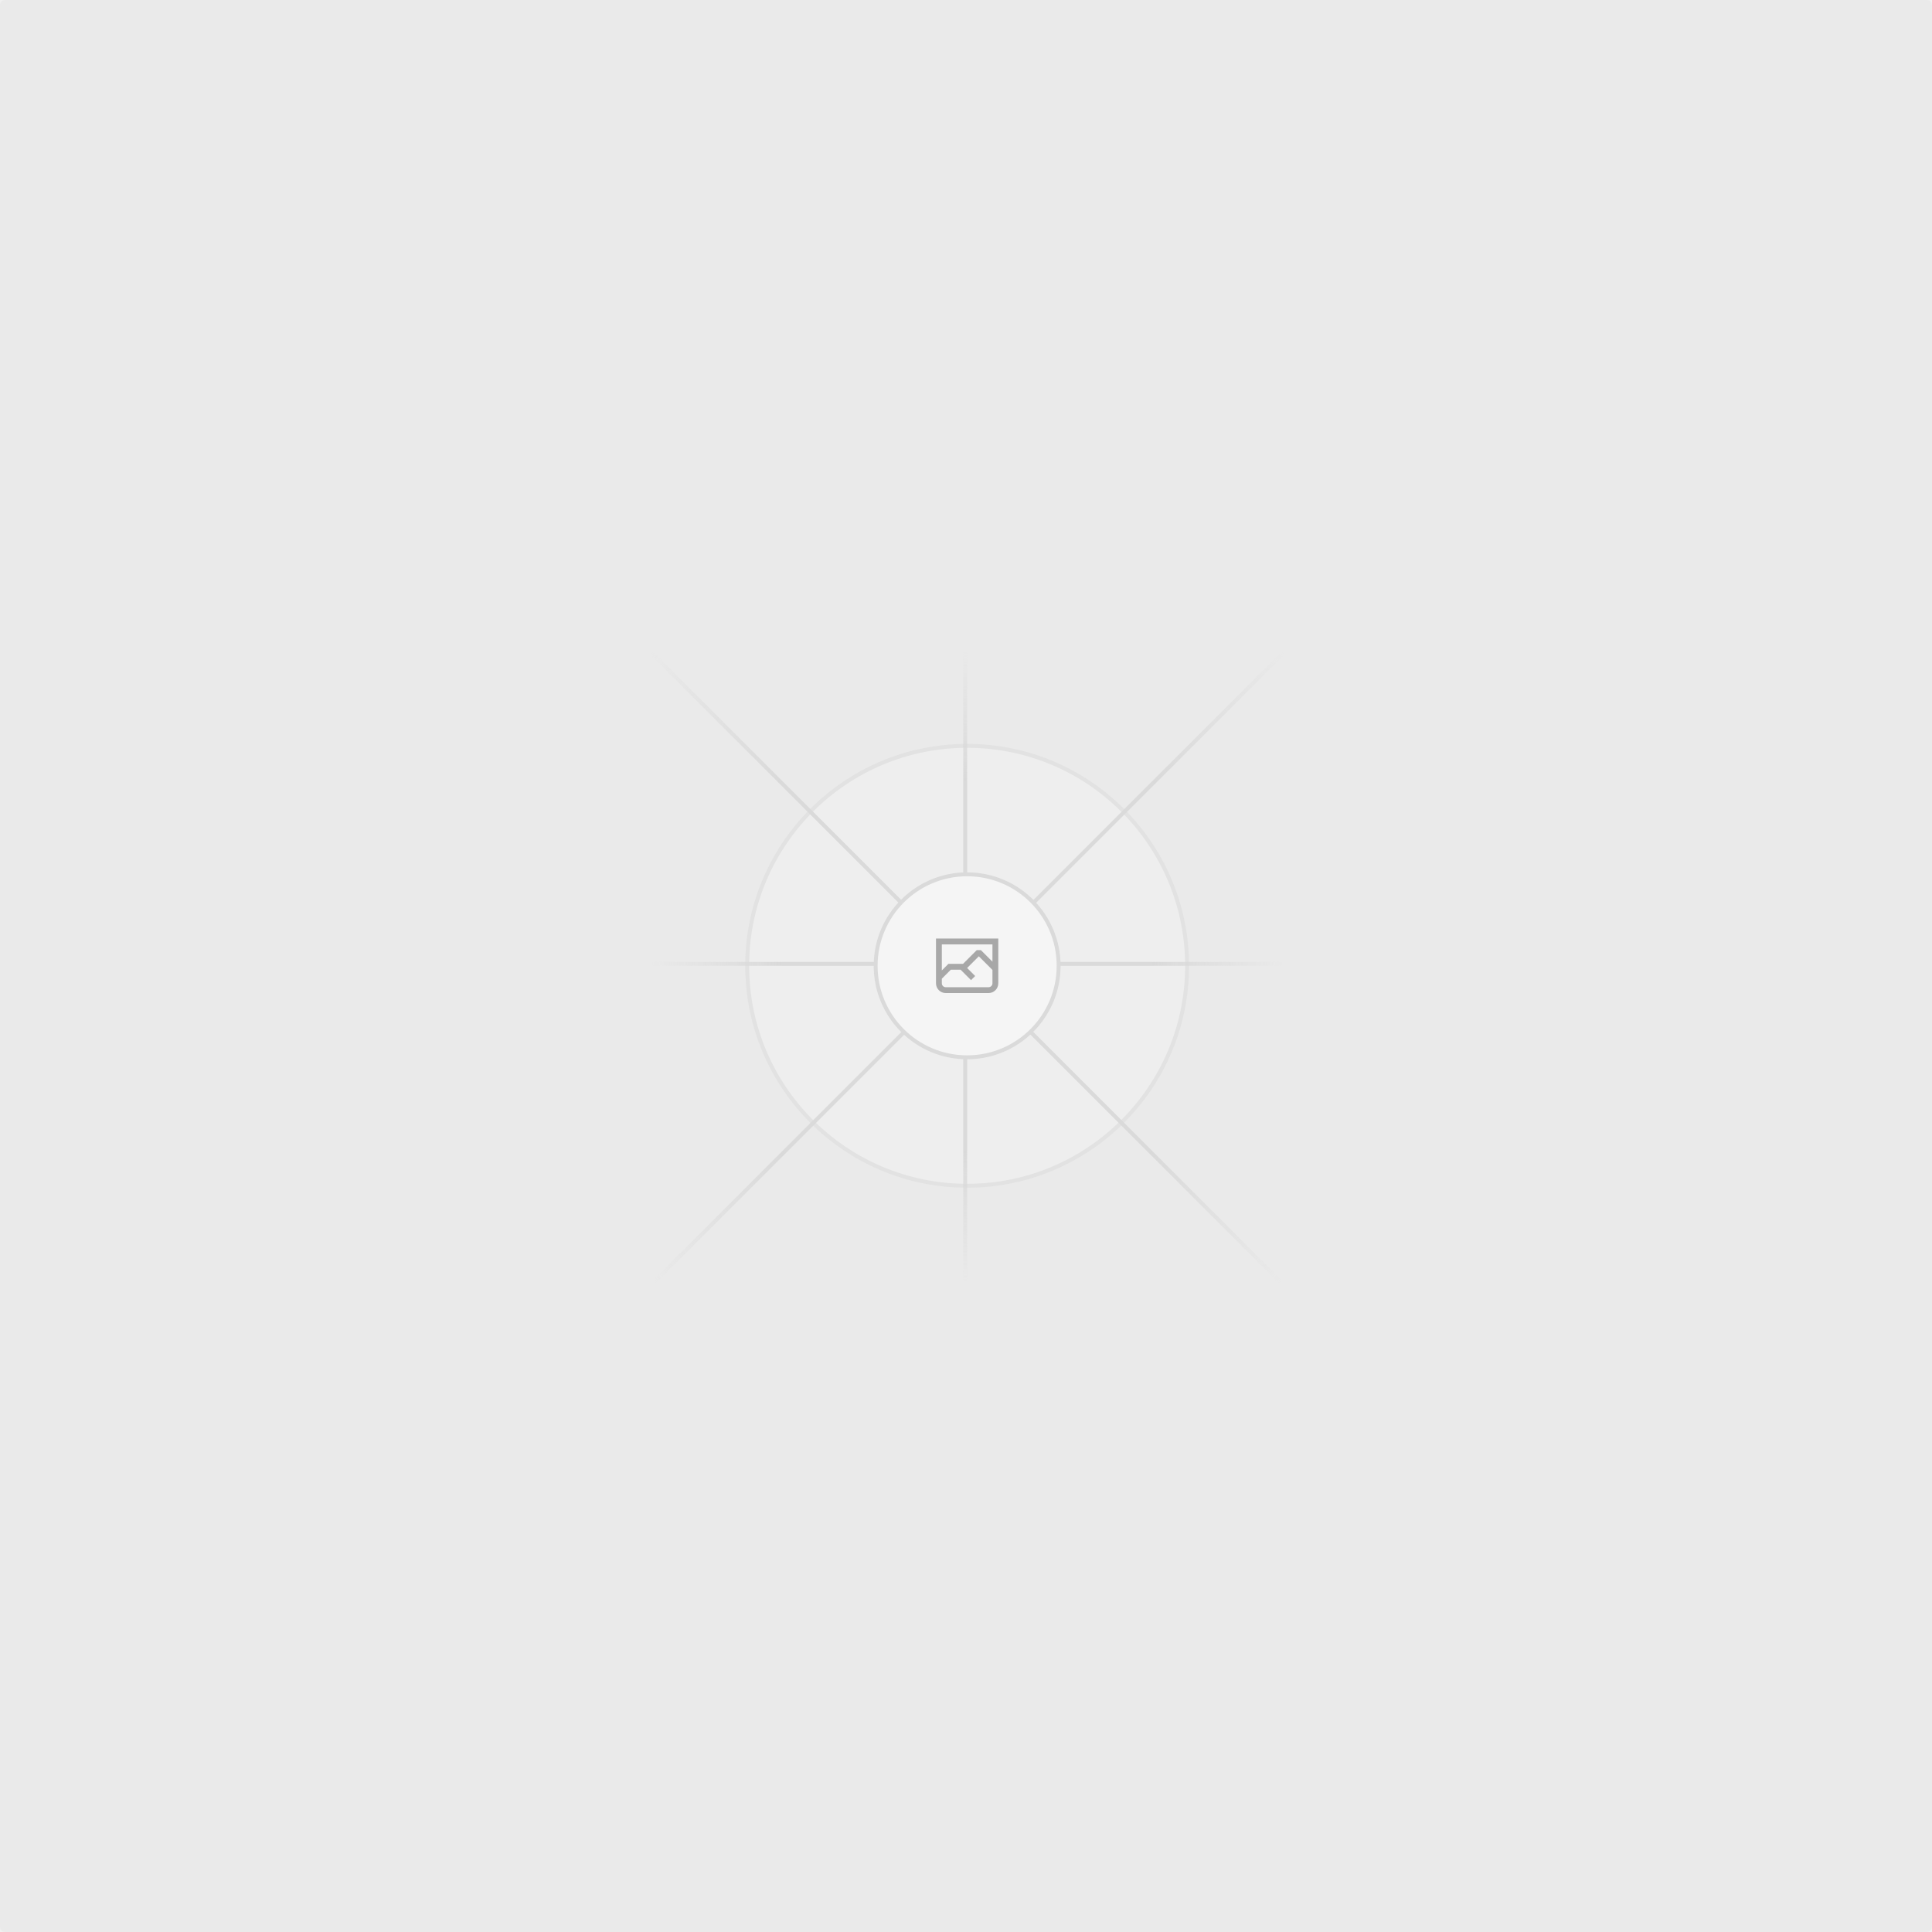
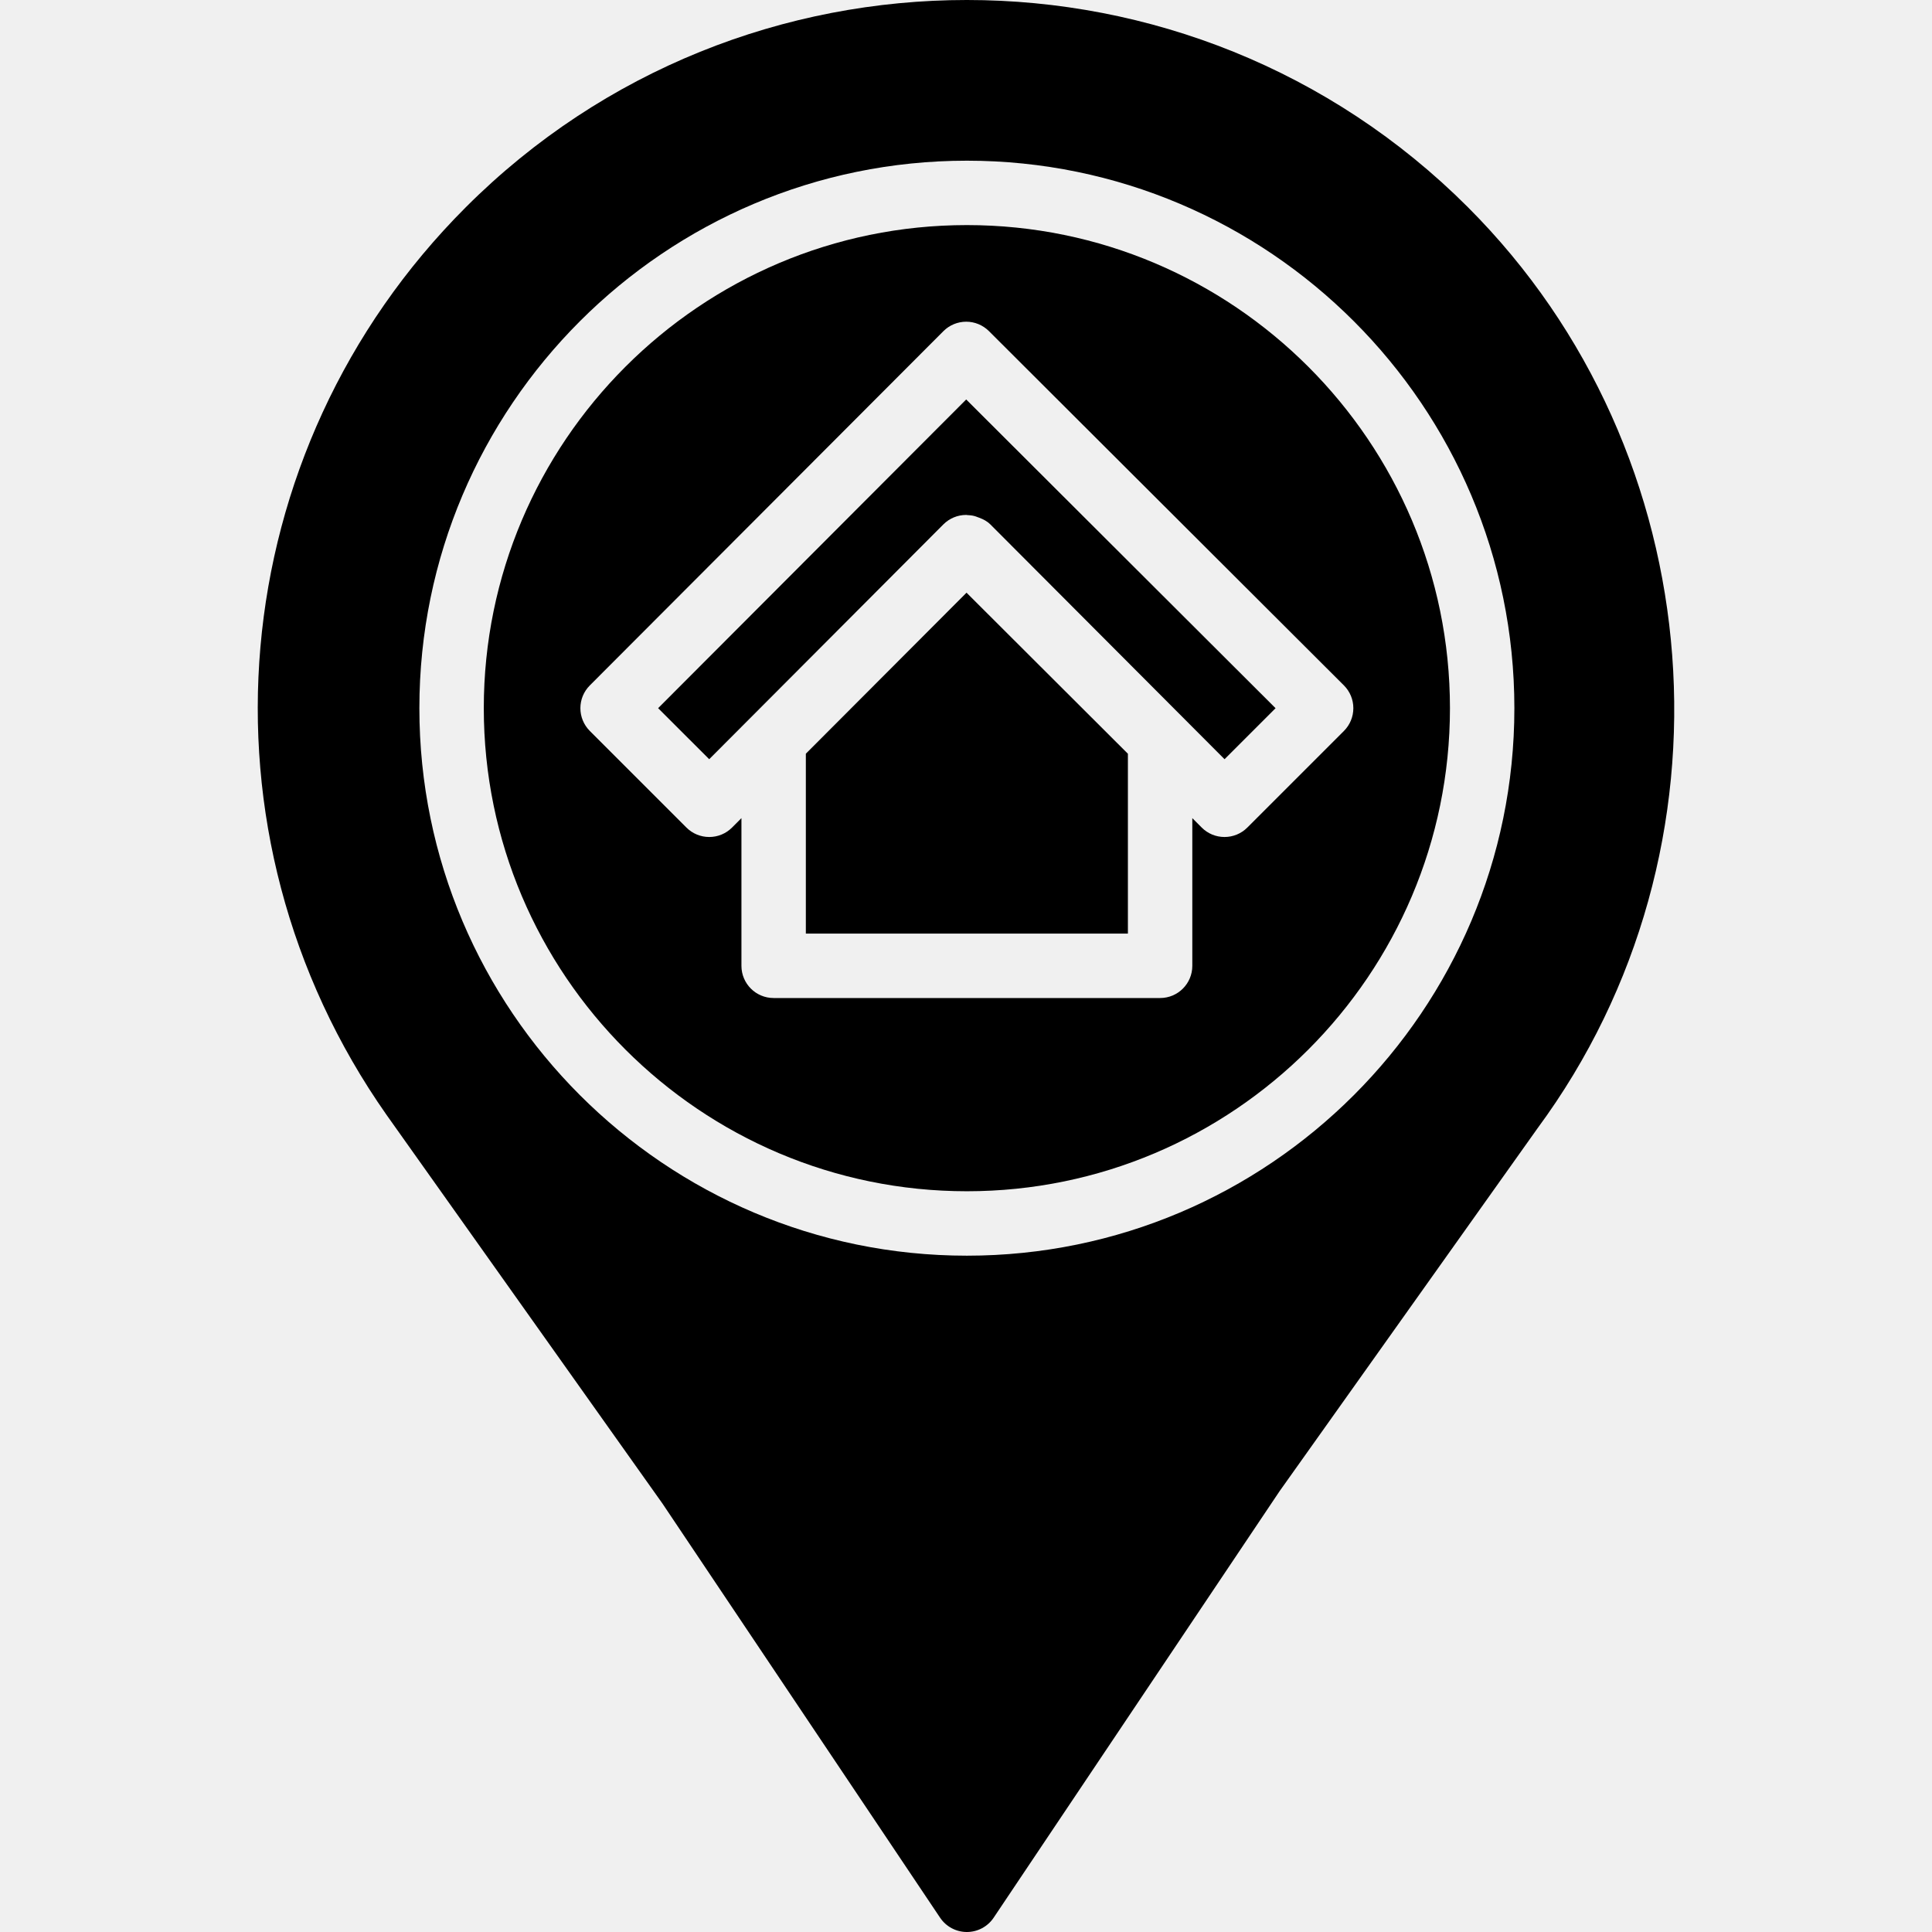
- <svg xmlns="http://www.w3.org/2000/svg" width="1200" height="1200" fill="none">
-   <rect width="1200" height="1200" fill="#EAEAEA" rx="3" />
-   <g opacity=".5">
-     <g opacity=".5">
-       <path fill="#FAFAFA" d="M600.709 736.5c-75.454 0-136.621-61.167-136.621-136.62 0-75.454 61.167-136.621 136.621-136.621 75.453 0 136.62 61.167 136.62 136.621 0 75.453-61.167 136.62-136.62 136.62Z" />
-       <path stroke="#C9C9C9" stroke-width="2.418" d="M600.709 736.5c-75.454 0-136.621-61.167-136.621-136.62 0-75.454 61.167-136.621 136.621-136.621 75.453 0 136.62 61.167 136.62 136.621 0 75.453-61.167 136.62-136.62 136.62Z" />
+ <svg xmlns="http://www.w3.org/2000/svg" fill="#000000" height="800px" width="800px" version="1.1" id="Layer_1" viewBox="0 0 511.91 511.91" xml:space="preserve">
+   <g transform="translate(-1)">
+     <g>
+       <g>
+         <polygon points="214.52,199.706 214.52,247.374 299.853,247.374 299.853,199.715 257.093,157.04    " />
+         <path d="M175.378,187.639l13.534,13.525l62.046-62.216c1.604-1.604,3.772-2.509,6.033-2.509H257c0.017,0,0.034,0.009,0.051,0.009     c0.009,0,0.017-0.009,0.026-0.009h0.008c0.06,0,0.111,0.034,0.162,0.034c0.674,0.026,1.331,0.094,1.971,0.265     c0.29,0.06,0.555,0.205,0.845,0.299c0.145,0.051,0.29,0.085,0.427,0.154c1.075,0.401,2.099,0.939,2.918,1.758l62.054,62.216     l13.517-13.517l-81.971-81.801L175.378,187.639z" />
+         <path d="M389.94,54.899c-73.199-73.199-192.307-73.199-265.506,0c-64.64,64.64-73.489,165.777-21.009,240.512L176.538,398.4     l73.557,109.73c1.587,2.364,4.25,3.78,7.091,3.78s5.504-1.417,7.091-3.78l75.785-113.05l68.326-96.12     C463.002,224.96,455.075,120.034,389.94,54.899z M257.187,332.71c-79.991,0-145.067-65.075-145.067-145.067     S177.195,42.577,257.187,42.577s145.067,65.075,145.067,145.067S337.178,332.71,257.187,332.71z" />
+         <path d="M257.187,59.639c-70.579,0-128,57.421-128,128s57.421,128,128,128s128-57.421,128-128S327.766,59.639,257.187,59.639z      M359.587,187.639c0,2.27-0.896,4.437-2.5,6.042l-25.6,25.6c-1.596,1.596-3.763,2.492-6.033,2.492h-0.009     c-2.27,0-4.437-0.896-6.033-2.5l-2.492-2.5v39.134c0,4.719-3.814,8.533-8.533,8.533h-102.4c-4.719,0-8.533-3.814-8.533-8.533     v-39.134l-2.492,2.5c-1.596,1.604-3.763,2.5-6.033,2.5h-0.009c-2.27,0-4.437-0.896-6.033-2.492l-25.6-25.6     c-3.337-3.337-3.337-8.73-0.009-12.066l93.687-93.867c1.596-1.604,3.763-2.5,6.033-2.509h0.009c2.253,0,4.42,0.896,6.025,2.492     l94.046,93.867C358.691,183.202,359.587,185.37,359.587,187.639z" />
+       </g>
    </g>
-     <path stroke="url(#a)" stroke-width="2.418" d="M0-1.209h553.581" transform="scale(1 -1) rotate(45 1163.11 91.165)" />
-     <path stroke="url(#b)" stroke-width="2.418" d="M404.846 598.671h391.726" />
-     <path stroke="url(#c)" stroke-width="2.418" d="M599.5 795.742V404.017" />
-     <path stroke="url(#d)" stroke-width="2.418" d="m795.717 796.597-391.441-391.44" />
-     <path fill="#fff" d="M600.709 656.704c-31.384 0-56.825-25.441-56.825-56.824 0-31.384 25.441-56.825 56.825-56.825 31.383 0 56.824 25.441 56.824 56.825 0 31.383-25.441 56.824-56.824 56.824Z" />
-     <g clip-path="url(#e)">
-       <path fill="#666" fill-rule="evenodd" d="M616.426 586.58h-31.434v16.176l3.553-3.554.531-.531h9.068l.074-.074 8.463-8.463h2.565l7.18 7.181V586.58Zm-15.715 14.654 3.698 3.699 1.283 1.282-2.565 2.565-1.282-1.283-5.2-5.199h-6.066l-5.514 5.514-.073.073v2.876a2.418 2.418 0 0 0 2.418 2.418h26.598a2.418 2.418 0 0 0 2.418-2.418v-8.317l-8.463-8.463-7.181 7.181-.071.072Zm-19.347 5.442v4.085a6.045 6.045 0 0 0 6.046 6.045h26.598a6.044 6.044 0 0 0 6.045-6.045v-7.108l1.356-1.355-1.282-1.283-.074-.073v-17.989h-38.689v23.43l-.146.146.146.147Z" clip-rule="evenodd" />
-     </g>
-     <path stroke="#C9C9C9" stroke-width="2.418" d="M600.709 656.704c-31.384 0-56.825-25.441-56.825-56.824 0-31.384 25.441-56.825 56.825-56.825 31.383 0 56.824 25.441 56.824 56.825 0 31.383-25.441 56.824-56.824 56.824Z" />
  </g>
-   <defs>
-     <linearGradient id="a" x1="554.061" x2="-.48" y1=".083" y2=".087" gradientUnits="userSpaceOnUse">
-       <stop stop-color="#C9C9C9" stop-opacity="0" />
-       <stop offset=".208" stop-color="#C9C9C9" />
-       <stop offset=".792" stop-color="#C9C9C9" />
-       <stop offset="1" stop-color="#C9C9C9" stop-opacity="0" />
-     </linearGradient>
-     <linearGradient id="b" x1="796.912" x2="404.507" y1="599.963" y2="599.965" gradientUnits="userSpaceOnUse">
-       <stop stop-color="#C9C9C9" stop-opacity="0" />
-       <stop offset=".208" stop-color="#C9C9C9" />
-       <stop offset=".792" stop-color="#C9C9C9" />
-       <stop offset="1" stop-color="#C9C9C9" stop-opacity="0" />
-     </linearGradient>
-     <linearGradient id="c" x1="600.792" x2="600.794" y1="403.677" y2="796.082" gradientUnits="userSpaceOnUse">
-       <stop stop-color="#C9C9C9" stop-opacity="0" />
-       <stop offset=".208" stop-color="#C9C9C9" />
-       <stop offset=".792" stop-color="#C9C9C9" />
-       <stop offset="1" stop-color="#C9C9C9" stop-opacity="0" />
-     </linearGradient>
-     <linearGradient id="d" x1="404.85" x2="796.972" y1="403.903" y2="796.02" gradientUnits="userSpaceOnUse">
-       <stop stop-color="#C9C9C9" stop-opacity="0" />
-       <stop offset=".208" stop-color="#C9C9C9" />
-       <stop offset=".792" stop-color="#C9C9C9" />
-       <stop offset="1" stop-color="#C9C9C9" stop-opacity="0" />
-     </linearGradient>
-     <clipPath id="e">
-       <path fill="#fff" d="M581.364 580.535h38.689v38.689h-38.689z" />
-     </clipPath>
-   </defs>
</svg>
